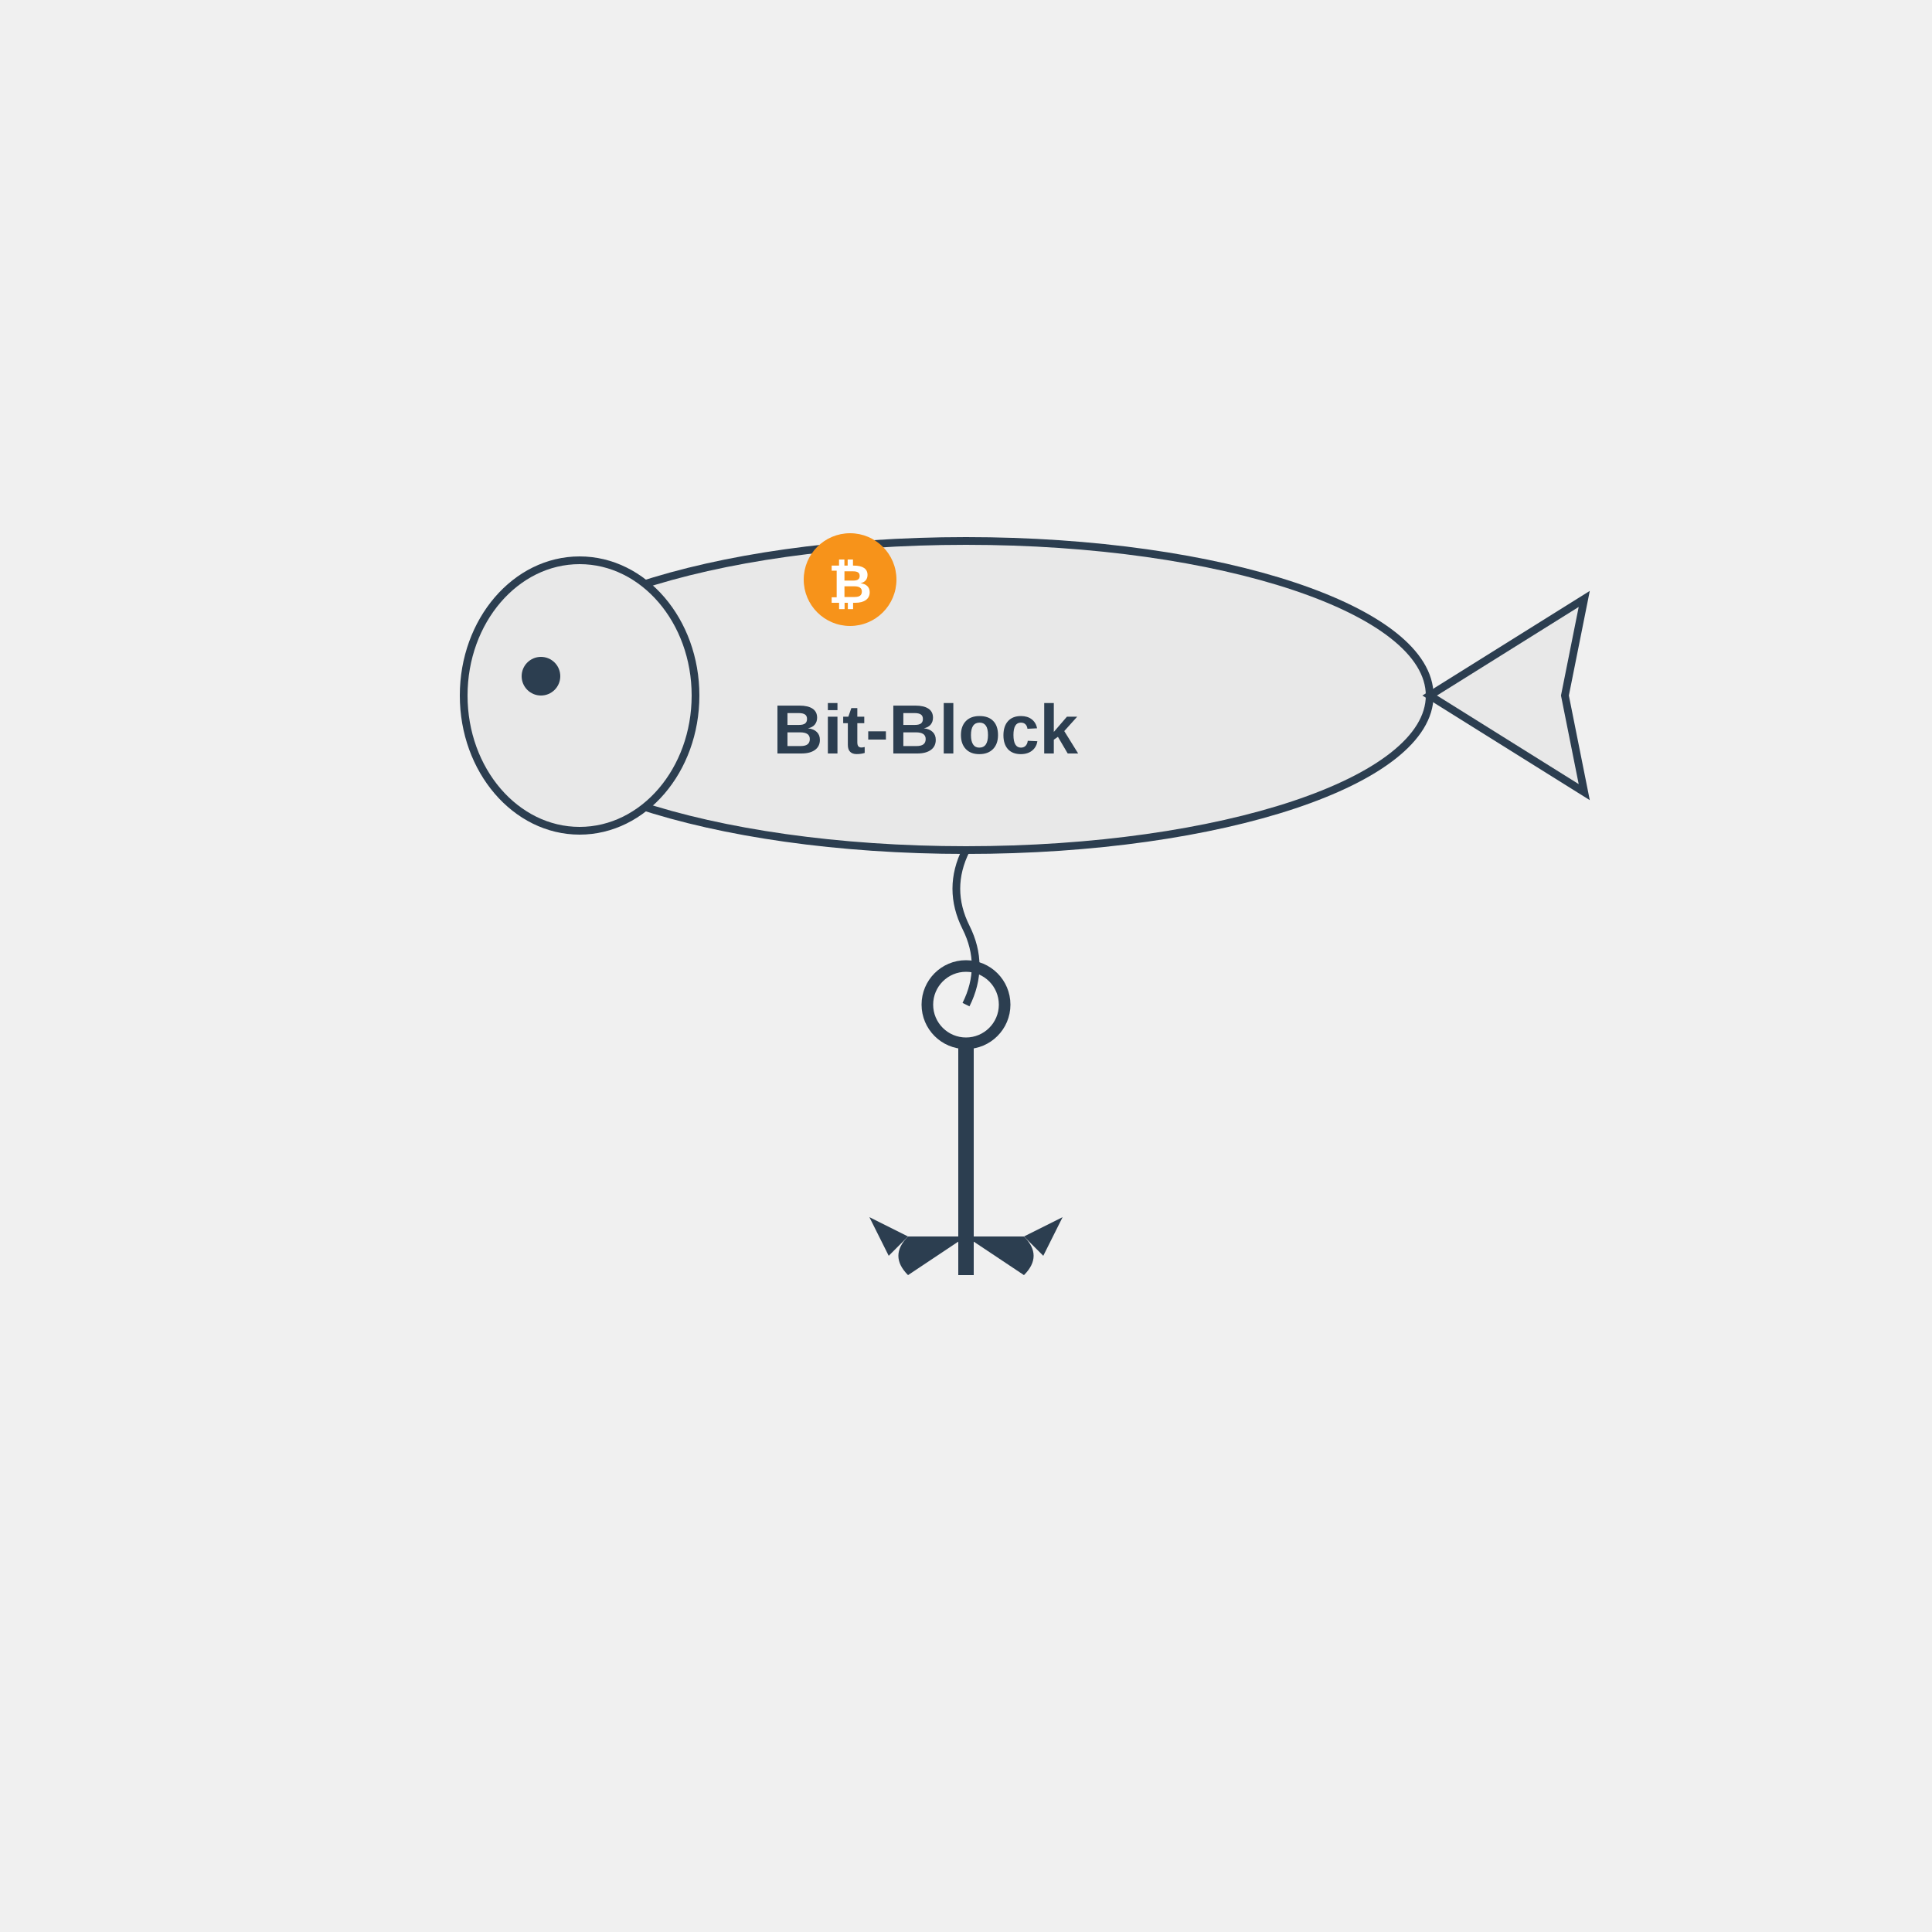
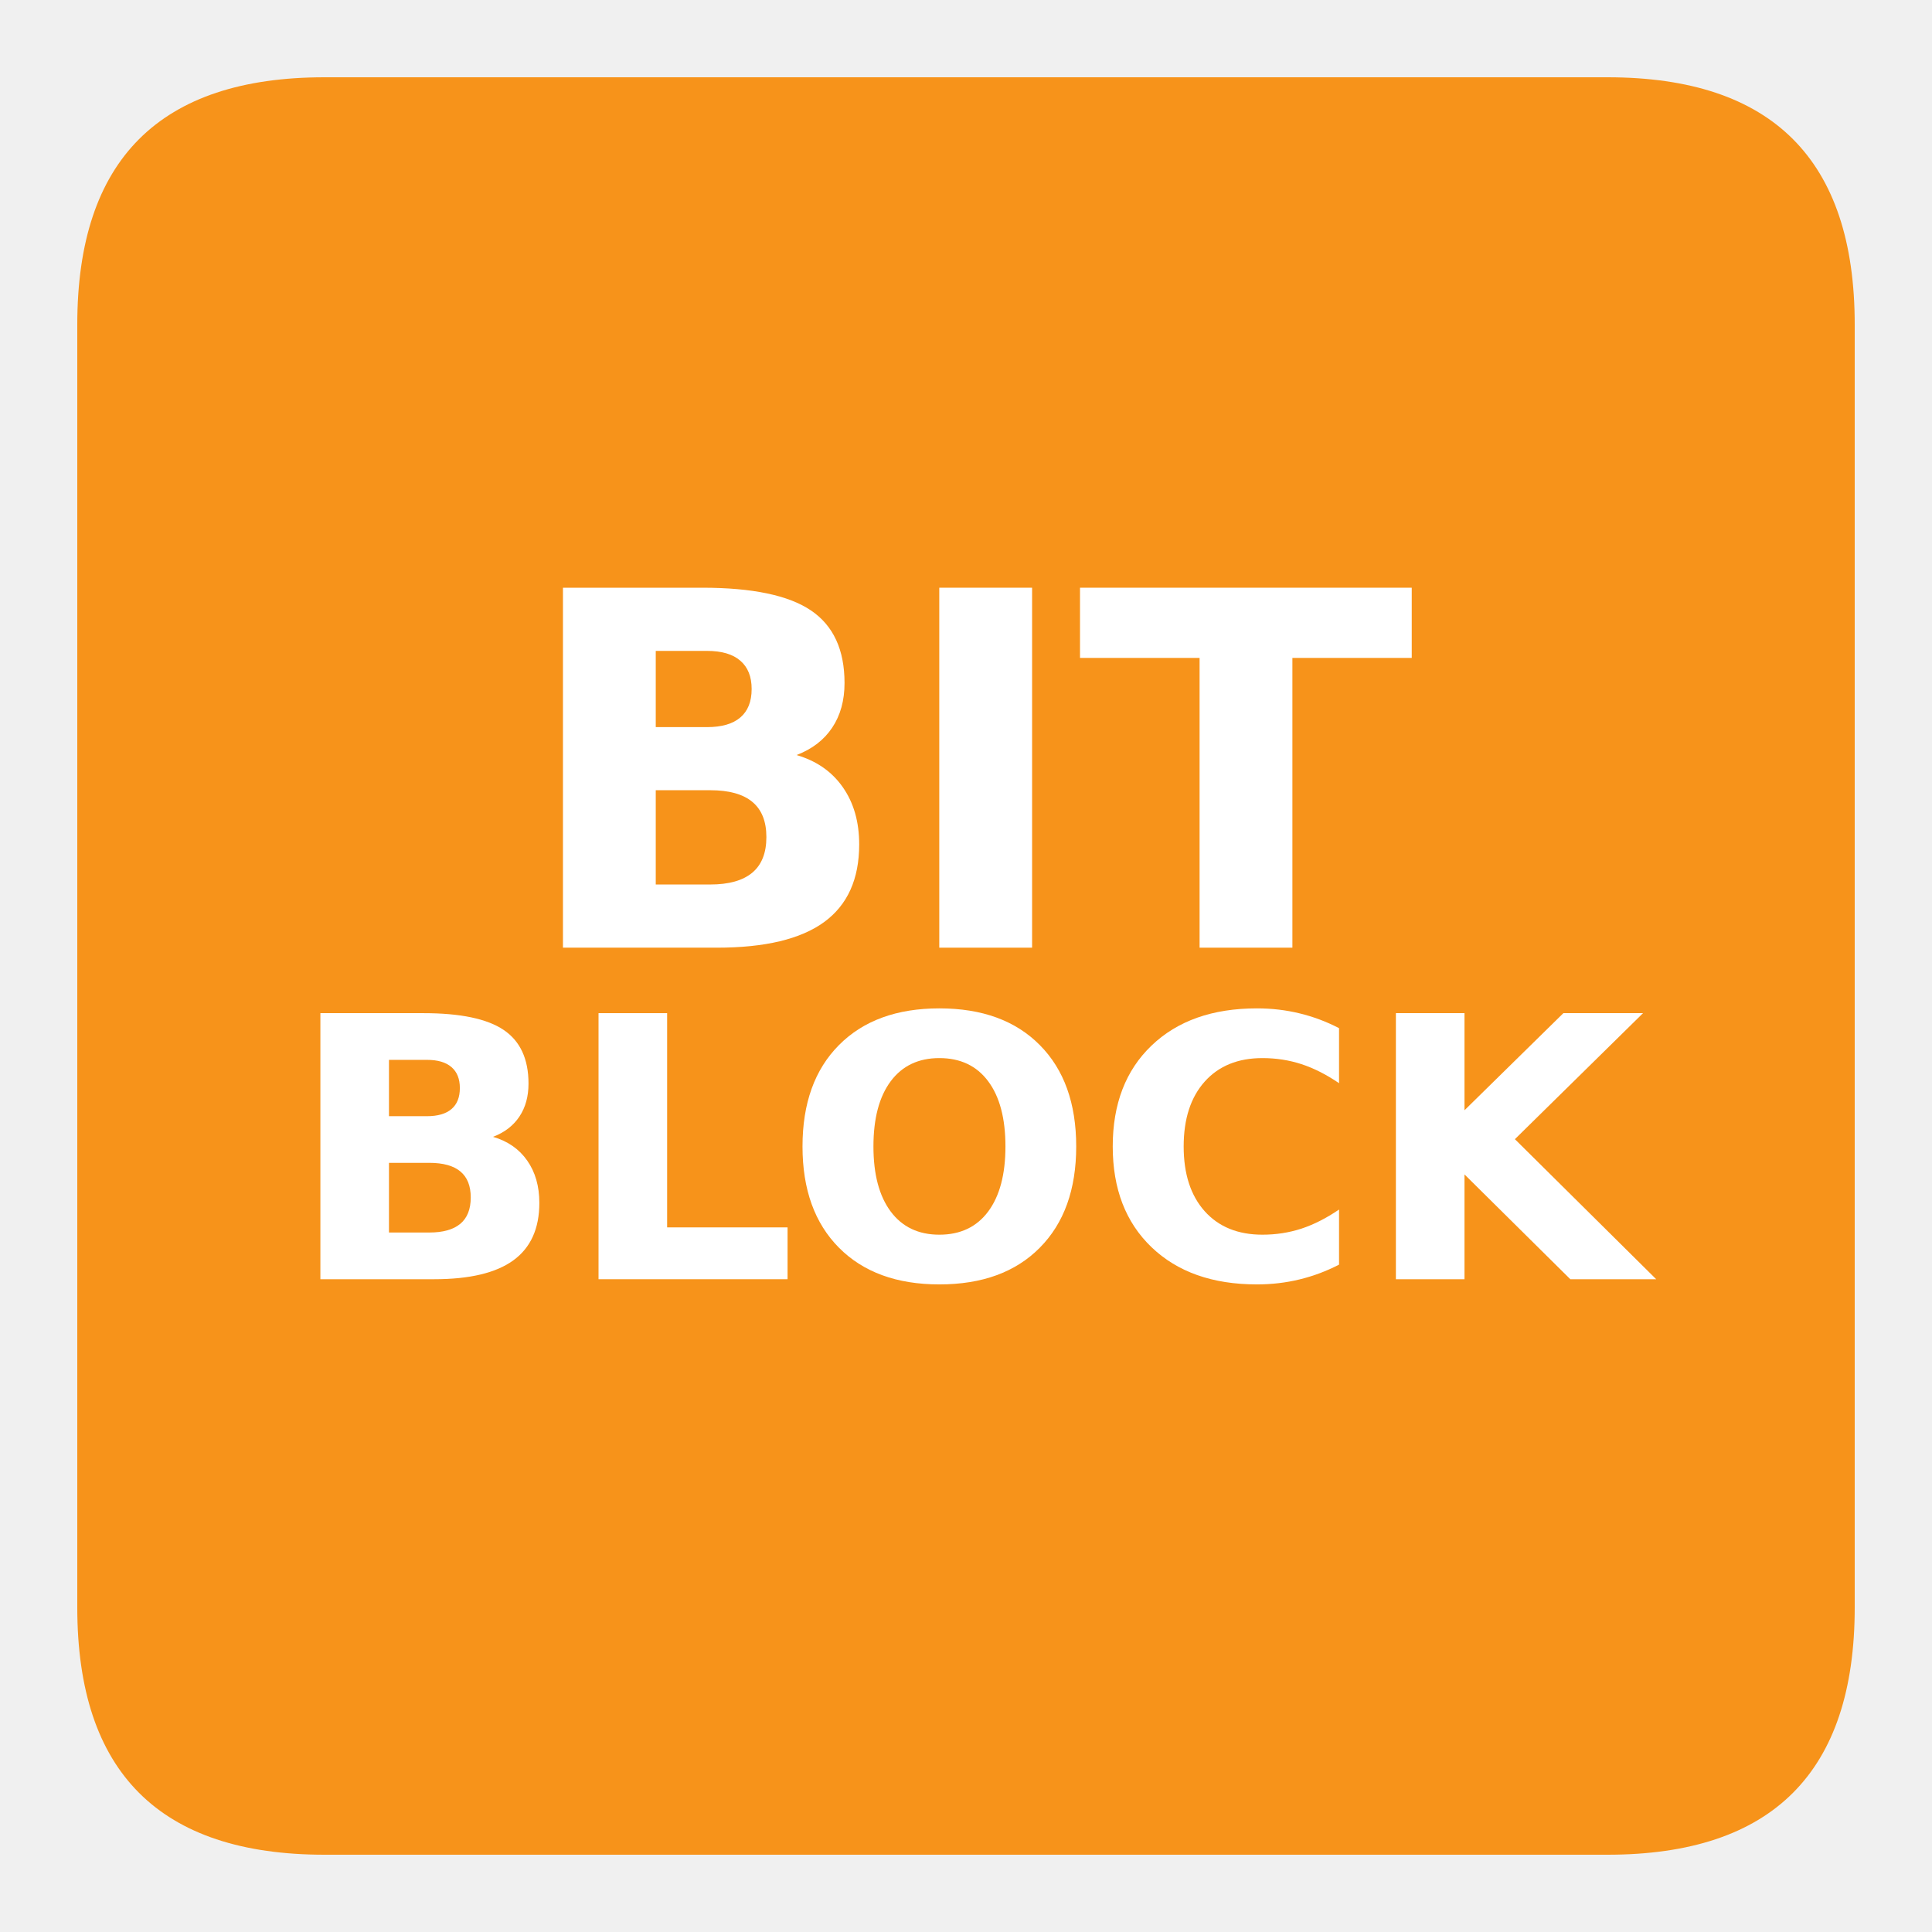
- <svg xmlns="http://www.w3.org/2000/svg" width="1in" height="1in" viewBox="0 0 500 500" fill="none">
-   <g id="bit-block-simple">
-     <ellipse cx="250" cy="180" rx="120" ry="40" fill="#e8e8e8" stroke="#2c3e50" stroke-width="2" />
-     <ellipse cx="150" cy="180" rx="30" ry="35" fill="#e8e8e8" stroke="#2c3e50" stroke-width="2" />
-     <circle cx="140" cy="175" r="5" fill="#2c3e50" />
-     <path d="M370 180 L410 155 L405 180 L410 205 Z" fill="#e8e8e8" stroke="#2c3e50" stroke-width="2" />
-     <circle cx="220" cy="150" r="12" fill="#f7931a" />
-     <text x="220" y="156" font-family="Arial, sans-serif" font-size="14" font-weight="bold" fill="white" text-anchor="middle">₿</text>
-     <text x="200" y="195" font-family="Arial, sans-serif" font-size="18" font-weight="bold" fill="#2c3e50">Bit-Block</text>
-     <g transform="translate(250, 280)">
-       <circle cx="0" cy="-20" r="10" fill="none" stroke="#2c3e50" stroke-width="3" />
-       <line x1="0" y1="-10" x2="0" y2="50" stroke="#2c3e50" stroke-width="4" />
-       <path d="M-15 40 Q-20 45 -15 50 L0 40 L15 50 Q20 45 15 40" fill="#2c3e50" />
-       <path d="M-15 40 L-25 35 L-20 45 Z" fill="#2c3e50" />
-       <path d="M15 40 L25 35 L20 45 Z" fill="#2c3e50" />
+ <svg xmlns="http://www.w3.org/2000/svg" xmlns:xlink="http://www.w3.org/1999/xlink" width="1in" height="1in" viewBox="0 0 360 360" version="1.1">
+   <defs>
+     <style type="text/css">*{stroke-linejoin: round; stroke-linecap: butt}</style>
+   </defs>
+   <g id="figure_1">
+     <g id="patch_1">
+       <path d="M 0 360  L 360 360  L 360 0  L 0 0  L 0 360  z " style="fill: none" />
    </g>
-     <path d="M250 220 Q245 230 250 240 Q255 250 250 260" fill="none" stroke="#2c3e50" stroke-width="2" />
+     <g id="axes_1">
+       <g id="patch_2">
+         <path d="M 60.48 14.4  L 299.52 14.4  Q 345.6 14.4 345.6 60.48  L 345.6 299.52  Q 345.6 345.6 299.52 345.6  L 60.48 345.6  Q 14.4 345.6 14.4 299.52  L 14.4 60.48  Q 14.4 14.4 60.48 14.4  z " clip-path="url(#p526d034c03)" style="fill: #f7931a" />
+       </g>
+       <g id="text_1">
+         <g style="fill: #ffffff" transform="translate(96.44531 176.5863) scale(0.92 -0.92)">
+           <defs>
+             <path id="DejaVuSans-Bold-42" d="M 2456 2859  Q 2741 2859 2887 2984  Q 3034 3109 3034 3353  Q 3034 3594 2887 3720  Q 2741 3847 2456 3847  L 1791 3847  L 1791 2859  L 2456 2859  z M 2497 819  Q 2859 819 3042 972  Q 3225 1125 3225 1434  Q 3225 1738 3044 1889  Q 2863 2041 2497 2041  L 1791 2041  L 1791 819  L 2497 819  z M 3616 2497  Q 4003 2384 4215 2081  Q 4428 1778 4428 1338  Q 4428 663 3972 331  Q 3516 0 2584 0  L 588 0  L 588 4666  L 2394 4666  Q 3366 4666 3802 4372  Q 4238 4078 4238 3431  Q 4238 3091 4078 2852  Q 3919 2613 3616 2497  z " transform="scale(0.015625)" />
+             <path id="DejaVuSans-Bold-49" d="M 588 4666  L 1791 4666  L 1791 0  L 588 0  L 588 4666  z " transform="scale(0.015625)" />
+             <path id="DejaVuSans-Bold-54" d="M 31 4666  L 4331 4666  L 4331 3756  L 2784 3756  L 2784 0  L 1581 0  L 1581 3756  L 31 3756  L 31 4666  z " transform="scale(0.015625)" />
+           </defs>
+           <use xlink:href="#DejaVuSans-Bold-42" />
+           <use xlink:href="#DejaVuSans-Bold-49" transform="translate(76.2207 0)" />
+           <use xlink:href="#DejaVuSans-Bold-54" transform="translate(113.4277 0)" />
+         </g>
+       </g>
+       <g id="text_2">
+         <g style="fill: #ffffff" transform="translate(53.45094 238.3638) scale(0.68 -0.68)">
+           <defs>
+             <path id="DejaVuSans-Bold-4c" d="M 588 4666  L 1791 4666  L 1791 909  L 3903 909  L 3903 0  L 588 0  L 588 4666  z " transform="scale(0.015625)" />
+             <path id="DejaVuSans-Bold-4f" d="M 2719 3878  Q 2169 3878 1866 3472  Q 1563 3066 1563 2328  Q 1563 1594 1866 1187  Q 2169 781 2719 781  Q 3272 781 3575 1187  Q 3878 1594 3878 2328  Q 3878 3066 3575 3472  Q 3272 3878 2719 3878  z M 2719 4750  Q 3844 4750 4481 4106  Q 5119 3463 5119 2328  Q 5119 1197 4481 553  Q 3844 -91 2719 -91  Q 1597 -91 958 553  Q 319 1197 319 2328  Q 319 3463 958 4106  Q 1597 4750 2719 4750  z " transform="scale(0.015625)" />
+             <path id="DejaVuSans-Bold-43" d="M 4288 256  Q 3956 84 3597 -3  Q 3238 -91 2847 -91  Q 1681 -91 1000 561  Q 319 1213 319 2328  Q 319 3447 1000 4098  Q 1681 4750 2847 4750  Q 3238 4750 3597 4662  Q 3956 4575 4288 4403  L 4288 3438  Q 3953 3666 3628 3772  Q 3303 3878 2944 3878  Q 2300 3878 1931 3465  Q 1563 3053 1563 2328  Q 1563 1606 1931 1193  Q 2300 781 2944 781  Q 3303 781 3628 887  Q 3953 994 4288 1222  L 4288 256  z " transform="scale(0.015625)" />
+             <path id="DejaVuSans-Bold-4b" d="M 588 4666  L 1791 4666  L 1791 2963  L 3525 4666  L 4922 4666  L 2675 2456  L 5153 0  L 3647 0  L 1791 1838  L 1791 0  L 588 0  L 588 4666  z " transform="scale(0.015625)" />
+           </defs>
+           <use xlink:href="#DejaVuSans-Bold-42" />
+           <use xlink:href="#DejaVuSans-Bold-4c" transform="translate(76.2207 0)" />
+           <use xlink:href="#DejaVuSans-Bold-4f" transform="translate(136.3164 0)" />
+           <use xlink:href="#DejaVuSans-Bold-43" transform="translate(221.3262 0)" />
+           <use xlink:href="#DejaVuSans-Bold-4b" transform="translate(294.7148 0)" />
+         </g>
+       </g>
+     </g>
  </g>
+   <defs>
+     <clipPath id="p526d034c03">
+       <rect x="0" y="0" width="360" height="360" />
+     </clipPath>
+   </defs>
</svg>
